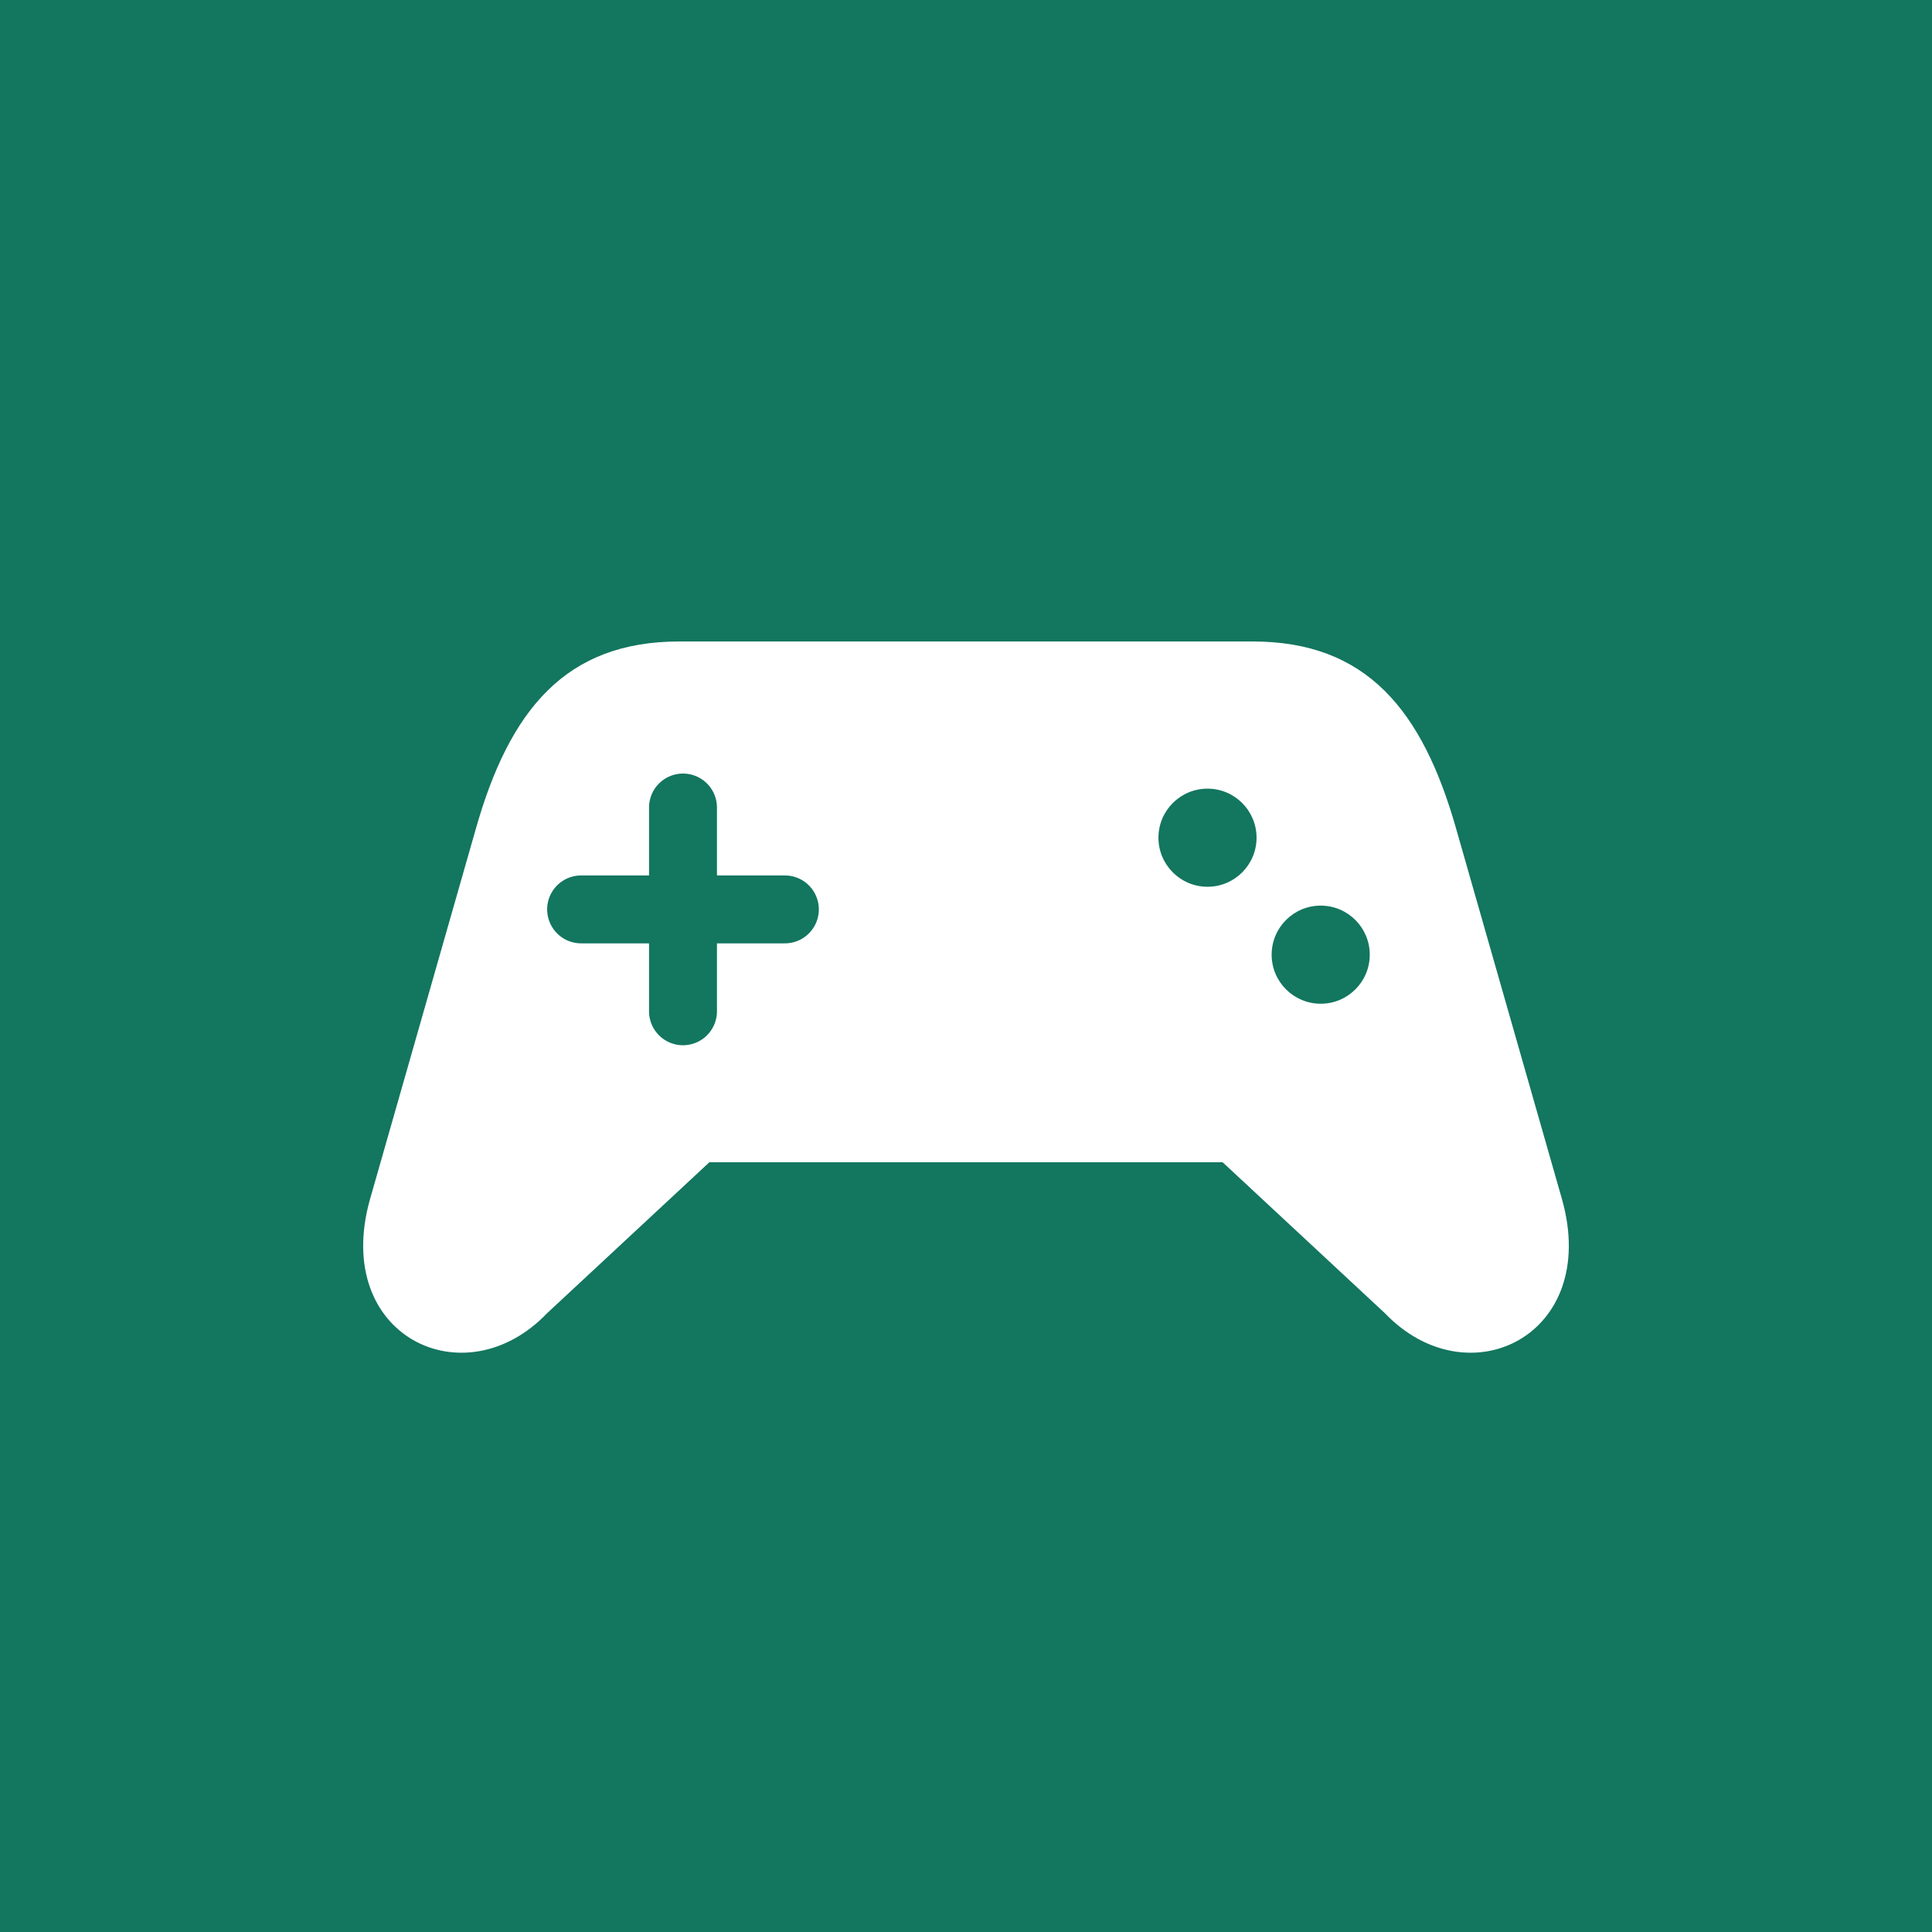
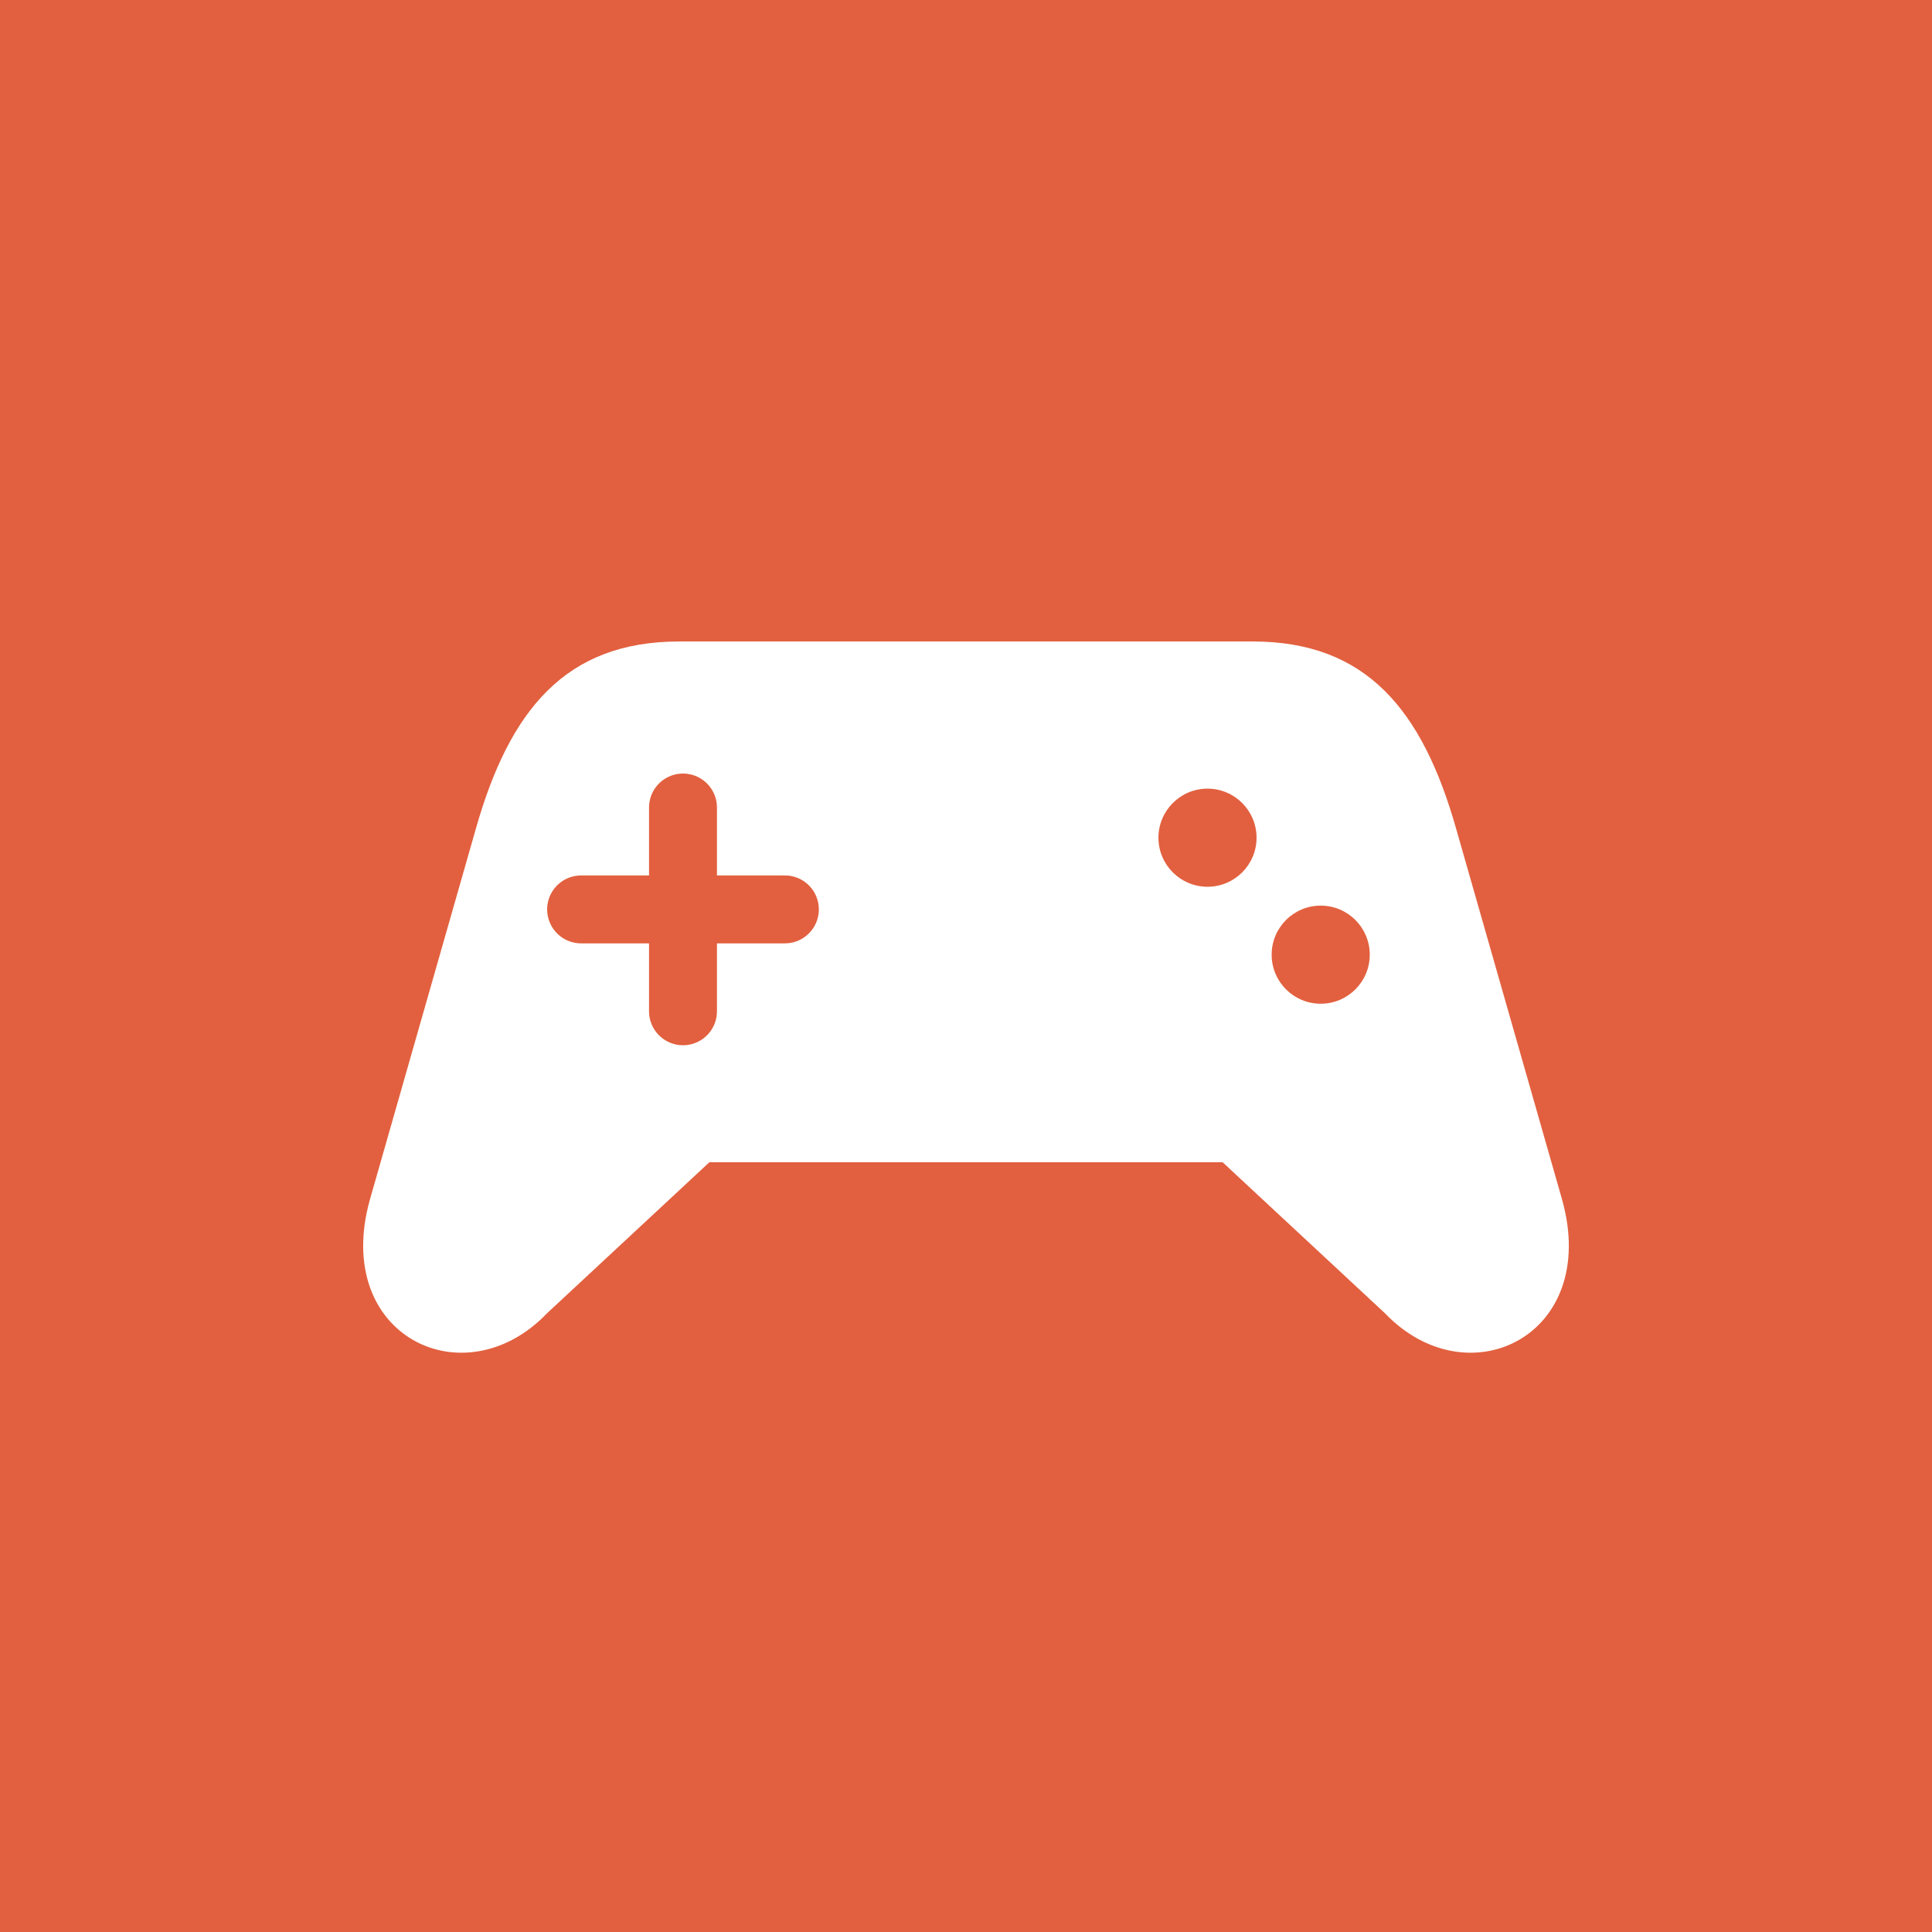
<svg xmlns="http://www.w3.org/2000/svg" viewBox="0 0 512 512">
-   <rect width="512" height="512" fill="#13765f" />
+   <rect width="512" height="512" fill="#e2603f" />
  <path fill="#fff" d="M180 170H332C362 170 377 188 386 220L414 318C424 354 389 371 367 348L324 308H188L145 348C123 371 88 354 98 318L126 220C135 188 150 170 180 170Z" />
-   <path stroke="#13765f" stroke-width="18" stroke-linecap="round" d="M154 241H208M181 214V268" />
-   <circle cx="320" cy="222" r="13" fill="#13765f" />
-   <circle cx="350" cy="253" r="13" fill="#13765f" />
+   <path stroke="#e2603f" stroke-width="18" stroke-linecap="round" d="M154 241H208M181 214V268" />
+   <circle cx="320" cy="222" r="13" fill="#e2603f" />
+   <circle cx="350" cy="253" r="13" fill="#e2603f" />
</svg>
